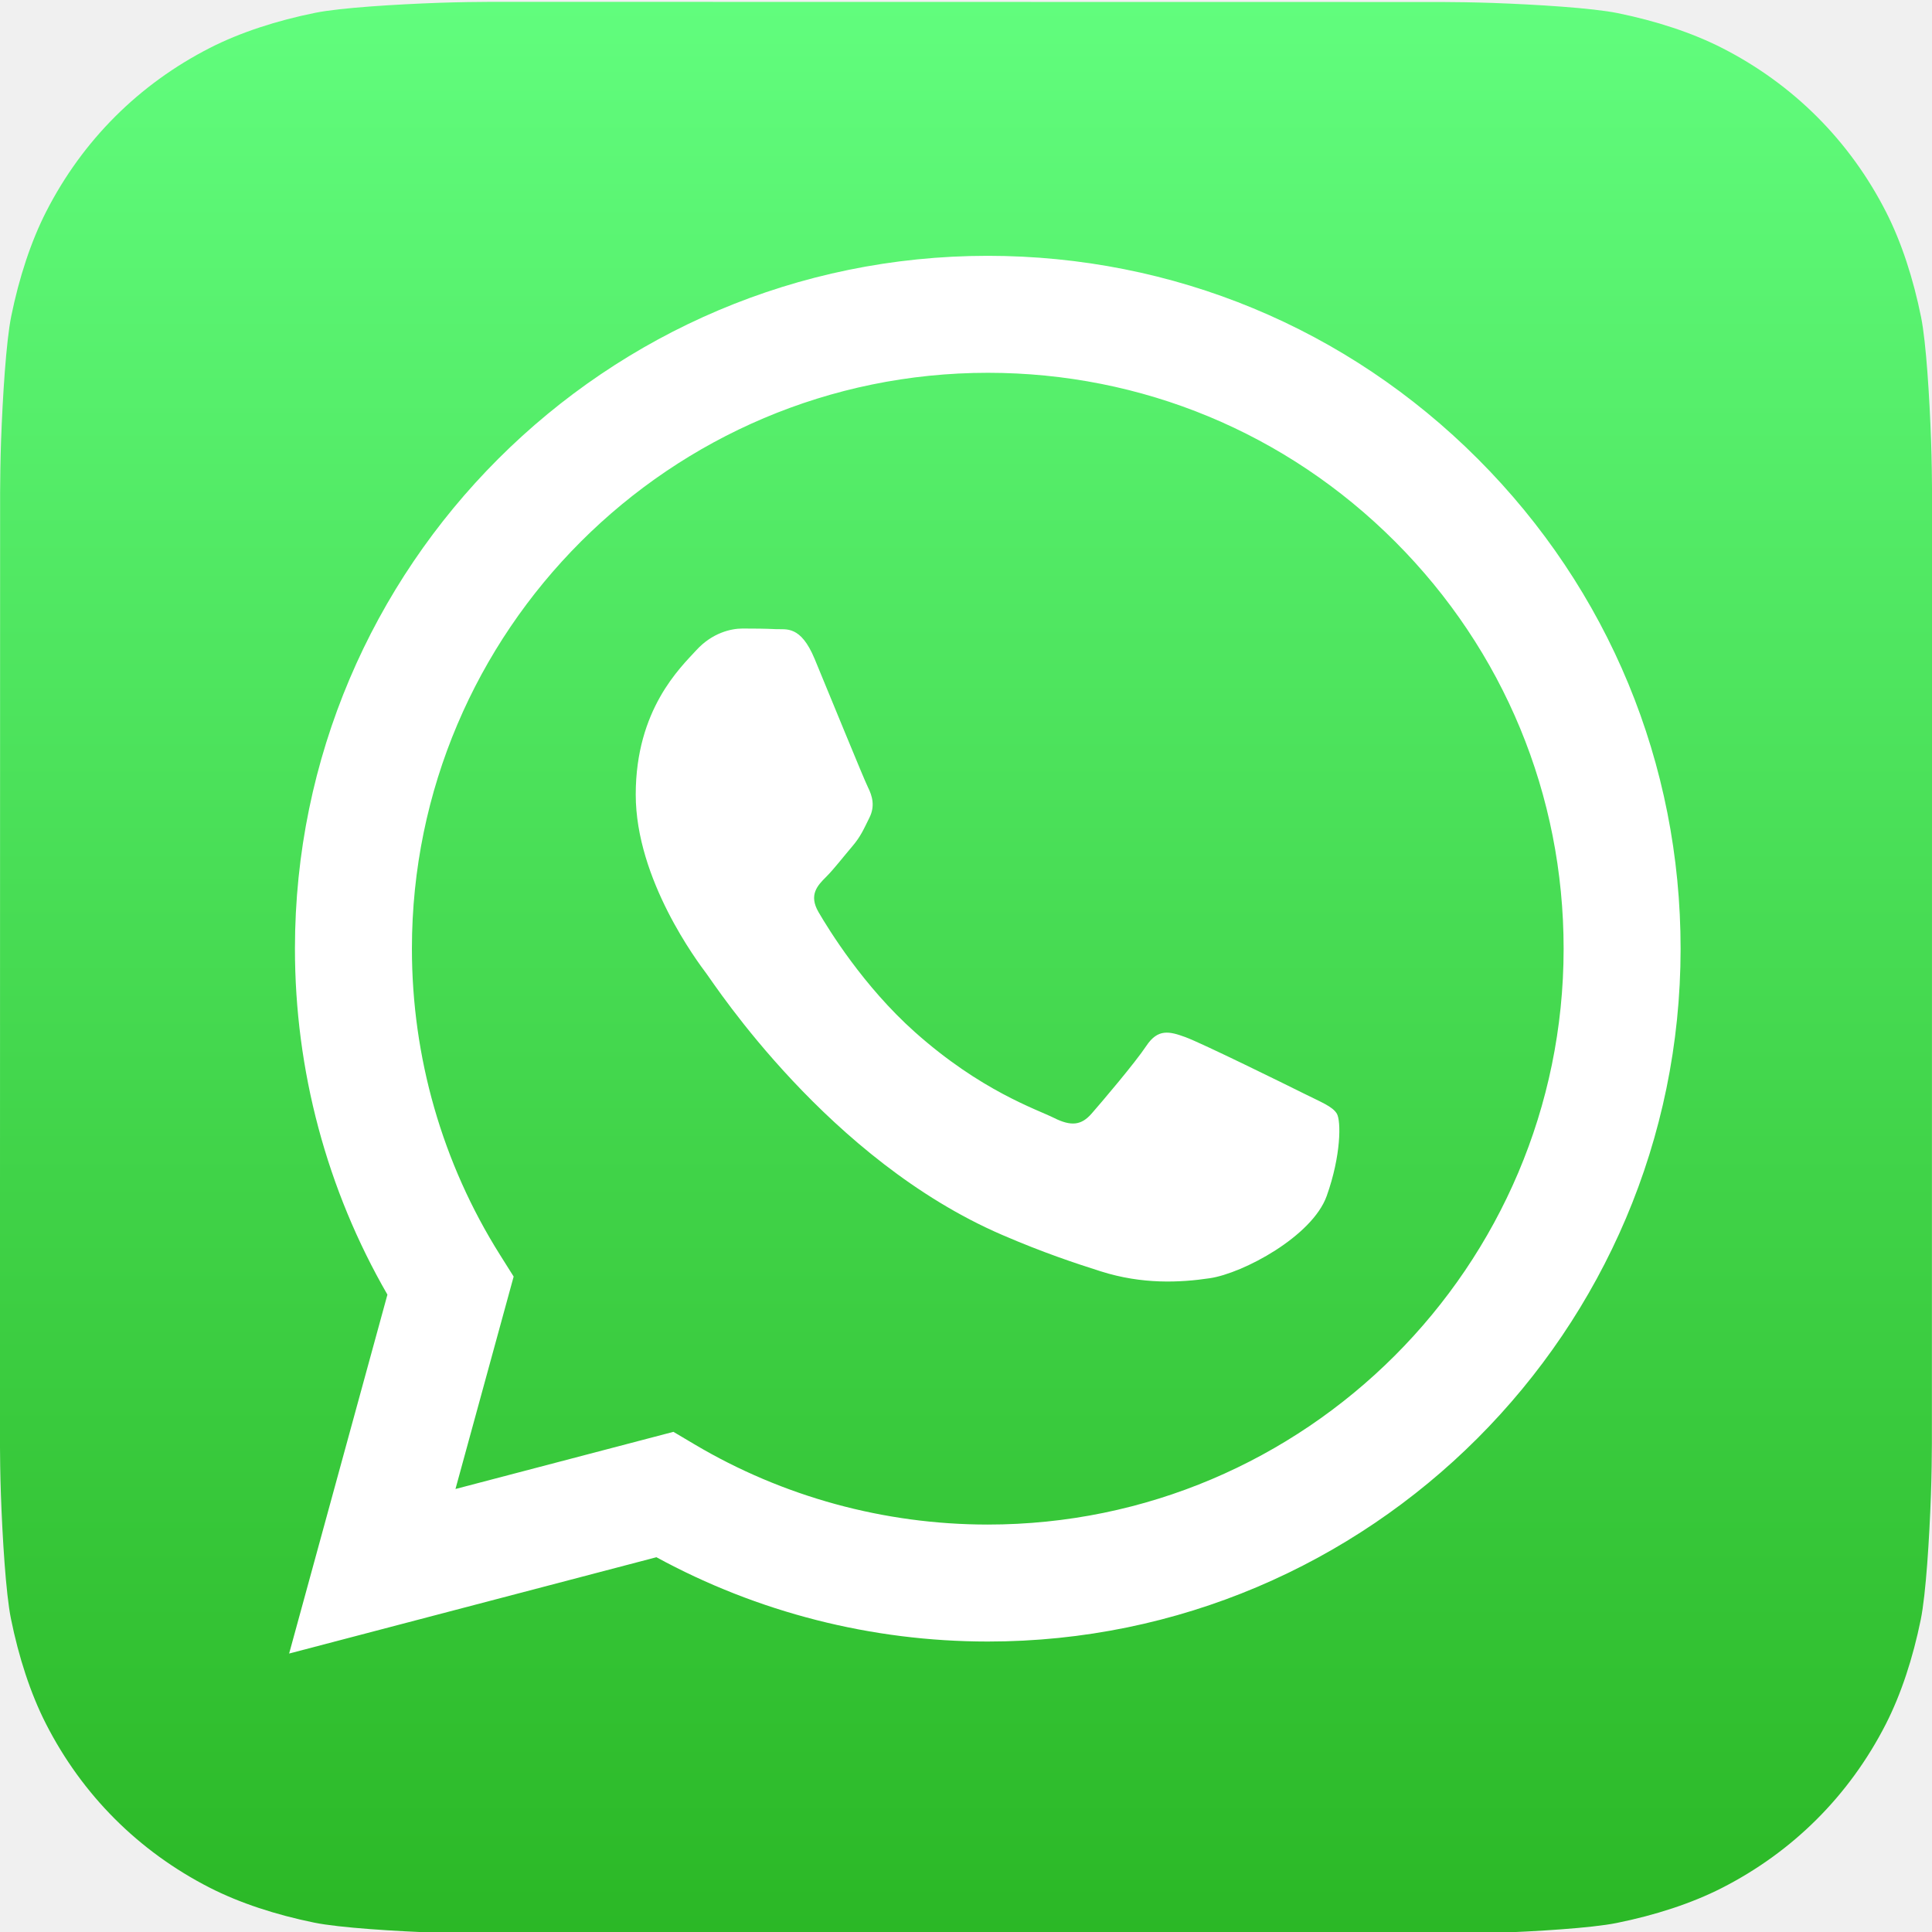
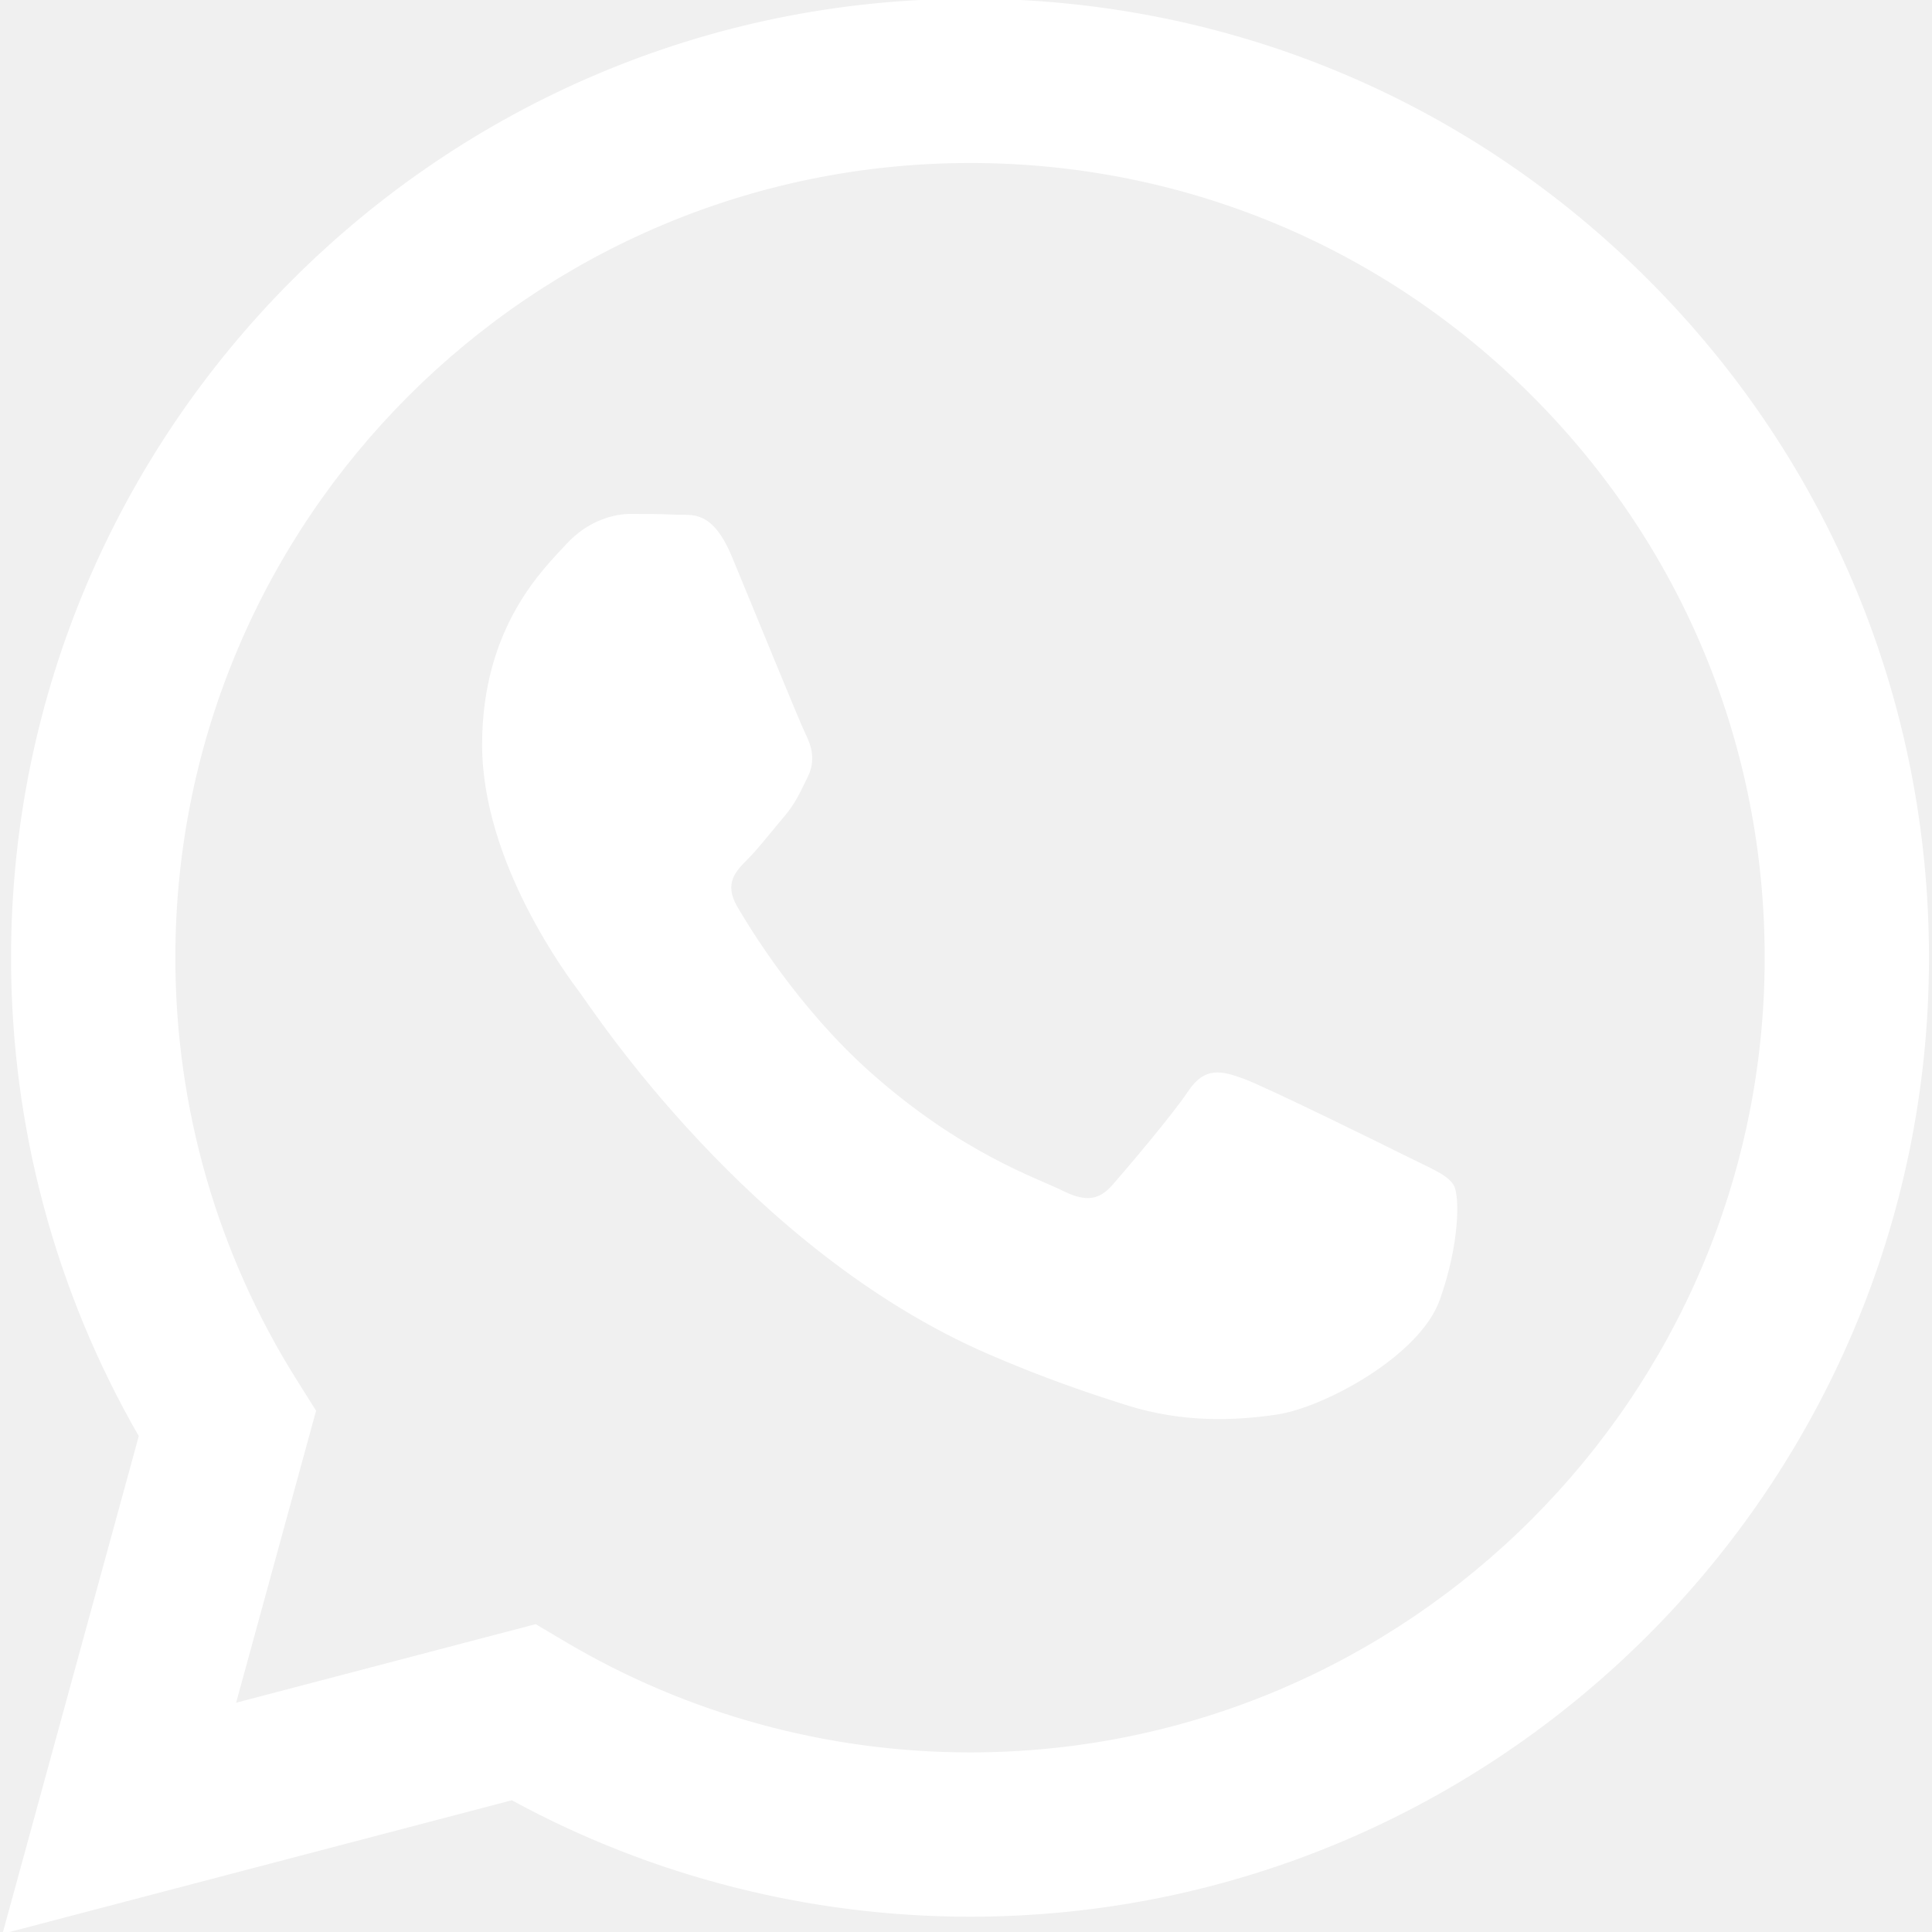
- <svg xmlns="http://www.w3.org/2000/svg" xmlns:xlink="http://www.w3.org/1999/xlink" width="800px" height="800px" viewBox="0 0 1024 1024">
-   <defs>
-     <path id="a" d="M1023.941 765.153c0 5.606-.171 17.766-.508 27.159-.824 22.982-2.646 52.639-5.401 66.151-4.141 20.306-10.392 39.472-18.542 55.425-9.643 18.871-21.943 35.775-36.559 50.364-14.584 14.56-31.472 26.812-50.315 36.416-16.036 8.172-35.322 14.426-55.744 18.549-13.378 2.701-42.812 4.488-65.648 5.3-9.402.336-21.564.505-27.15.505l-504.226-.081c-5.607 0-17.765-.172-27.158-.509-22.983-.824-52.639-2.646-66.152-5.4-20.306-4.142-39.473-10.392-55.425-18.542-18.872-9.644-35.775-21.944-50.364-36.56-14.56-14.584-26.812-31.471-36.415-50.314-8.174-16.037-14.428-35.323-18.551-55.744-2.7-13.378-4.487-42.812-5.3-65.649-.334-9.401-.503-21.563-.503-27.148l.08-504.228c0-5.607.171-17.766.508-27.159.825-22.983 2.646-52.639 5.401-66.151 4.141-20.306 10.391-39.473 18.542-55.426C34.154 93.24 46.455 76.336 61.07 61.747c14.584-14.559 31.472-26.812 50.315-36.416 16.037-8.172 35.324-14.426 55.745-18.549 13.377-2.701 42.812-4.488 65.648-5.3 9.402-.335 21.565-.504 27.149-.504l504.227.081c5.608 0 17.766.171 27.159.508 22.983.825 52.638 2.646 66.152 5.401 20.305 4.141 39.472 10.391 55.425 18.542 18.871 9.643 35.774 21.944 50.363 36.559 14.559 14.584 26.812 31.471 36.415 50.315 8.174 16.037 14.428 35.323 18.551 55.744 2.7 13.378 4.486 42.812 5.3 65.649.335 9.402.504 21.564.504 27.15l-.082 504.226z" />
-   </defs>
-   <linearGradient id="b" gradientUnits="userSpaceOnUse" x1="512.001" y1=".978" x2="512.001" y2="1025.023">
-     <stop offset="0" stop-color="#61fd7d" />
-     <stop offset="1" stop-color="#2bb826" />
-   </linearGradient>
-   <use xlink:href="#a" overflow="visible" fill="url(#b)" />
-   <g>
-     <path fill="#FFF" d="M783.302 243.246c-69.329-69.387-161.529-107.619-259.763-107.658-202.402 0-367.133 164.668-367.214 367.072-.026 64.699 16.883 127.854 49.017 183.522l-52.096 190.229 194.665-51.047c53.636 29.244 114.022 44.656 175.482 44.682h.151c202.382 0 367.128-164.688 367.21-367.094.039-98.087-38.121-190.319-107.452-259.706zM523.544 808.047h-.125c-54.767-.021-108.483-14.729-155.344-42.529l-11.146-6.612-115.517 30.293 30.834-112.592-7.259-11.544c-30.552-48.579-46.688-104.729-46.664-162.379.066-168.229 136.985-305.096 305.339-305.096 81.521.031 158.154 31.811 215.779 89.482s89.342 134.332 89.312 215.859c-.066 168.243-136.984 305.118-305.209 305.118zm167.415-228.515c-9.177-4.591-54.286-26.782-62.697-29.843-8.41-3.062-14.526-4.592-20.645 4.592-6.115 9.182-23.699 29.843-29.053 35.964-5.352 6.122-10.704 6.888-19.879 2.296-9.176-4.591-38.74-14.277-73.786-45.526-27.275-24.319-45.691-54.359-51.043-63.543-5.352-9.183-.569-14.146 4.024-18.72 4.127-4.109 9.175-10.713 13.763-16.069 4.587-5.355 6.117-9.183 9.175-15.304 3.059-6.122 1.529-11.479-.765-16.07-2.293-4.591-20.644-49.739-28.29-68.104-7.447-17.886-15.013-15.466-20.645-15.747-5.346-.266-11.469-.322-17.585-.322s-16.057 2.295-24.467 11.478-32.113 31.374-32.113 76.521c0 45.147 32.877 88.764 37.465 94.885 4.588 6.122 64.699 98.771 156.741 138.502 21.892 9.45 38.982 15.094 52.308 19.322 21.98 6.979 41.982 5.995 57.793 3.634 17.628-2.633 54.284-22.189 61.932-43.615 7.646-21.427 7.646-39.791 5.352-43.617-2.294-3.826-8.41-6.122-17.585-10.714z" />
+ <svg xmlns="http://www.w3.org/2000/svg" fill="#ffffff" width="800px" height="800px" viewBox="-1.66 0 740.824 740.824" stroke="#ffffff">
+   <g id="SVGRepo_bgCarrier" stroke-width="0" />
+   <g id="SVGRepo_tracerCarrier" stroke-linecap="round" stroke-linejoin="round" />
+   <g id="SVGRepo_iconCarrier">
+     <path fill-rule="evenodd" clip-rule="evenodd" d="M630.056 107.658C560.727 38.271 468.525.039 370.294 0 167.891 0 3.16 164.668 3.079 367.072c-.027 64.699 16.883 127.855 49.016 183.523L0 740.824l194.666-51.047c53.634 29.244 114.022 44.656 175.481 44.682h.151c202.382 0 367.128-164.689 367.21-367.094.039-98.088-38.121-190.32-107.452-259.707m-259.758 564.8h-.125c-54.766-.021-108.483-14.729-155.343-42.529l-11.146-6.613-115.516 30.293 30.834-112.592-7.258-11.543c-30.552-48.58-46.689-104.729-46.665-162.379C65.146 198.865 202.065 62 370.419 62c81.521.031 158.154 31.81 215.779 89.482s89.342 134.332 89.311 215.859c-.07 168.242-136.987 305.117-305.211 305.117m167.415-228.514c-9.176-4.591-54.286-26.782-62.697-29.843-8.41-3.061-14.526-4.591-20.644 4.592-6.116 9.182-23.7 29.843-29.054 35.964-5.351 6.122-10.703 6.888-19.879 2.296-9.175-4.591-38.739-14.276-73.786-45.526-27.275-24.32-45.691-54.36-51.043-63.542-5.352-9.183-.569-14.148 4.024-18.72 4.127-4.11 9.175-10.713 13.763-16.07 4.587-5.356 6.116-9.182 9.174-15.303 3.059-6.122 1.53-11.479-.764-16.07-2.294-4.591-20.643-49.739-28.29-68.104-7.447-17.886-15.012-15.466-20.644-15.746-5.346-.266-11.469-.323-17.585-.323-6.117 0-16.057 2.296-24.468 11.478-8.41 9.183-32.112 31.374-32.112 76.521s32.877 88.763 37.465 94.885c4.587 6.122 64.699 98.771 156.741 138.502 21.891 9.45 38.982 15.093 52.307 19.323 21.981 6.979 41.983 5.994 57.793 3.633 17.628-2.633 54.285-22.19 61.932-43.616 7.646-21.426 7.646-39.791 5.352-43.617-2.293-3.826-8.41-6.122-17.585-10.714" />
  </g>
</svg>
